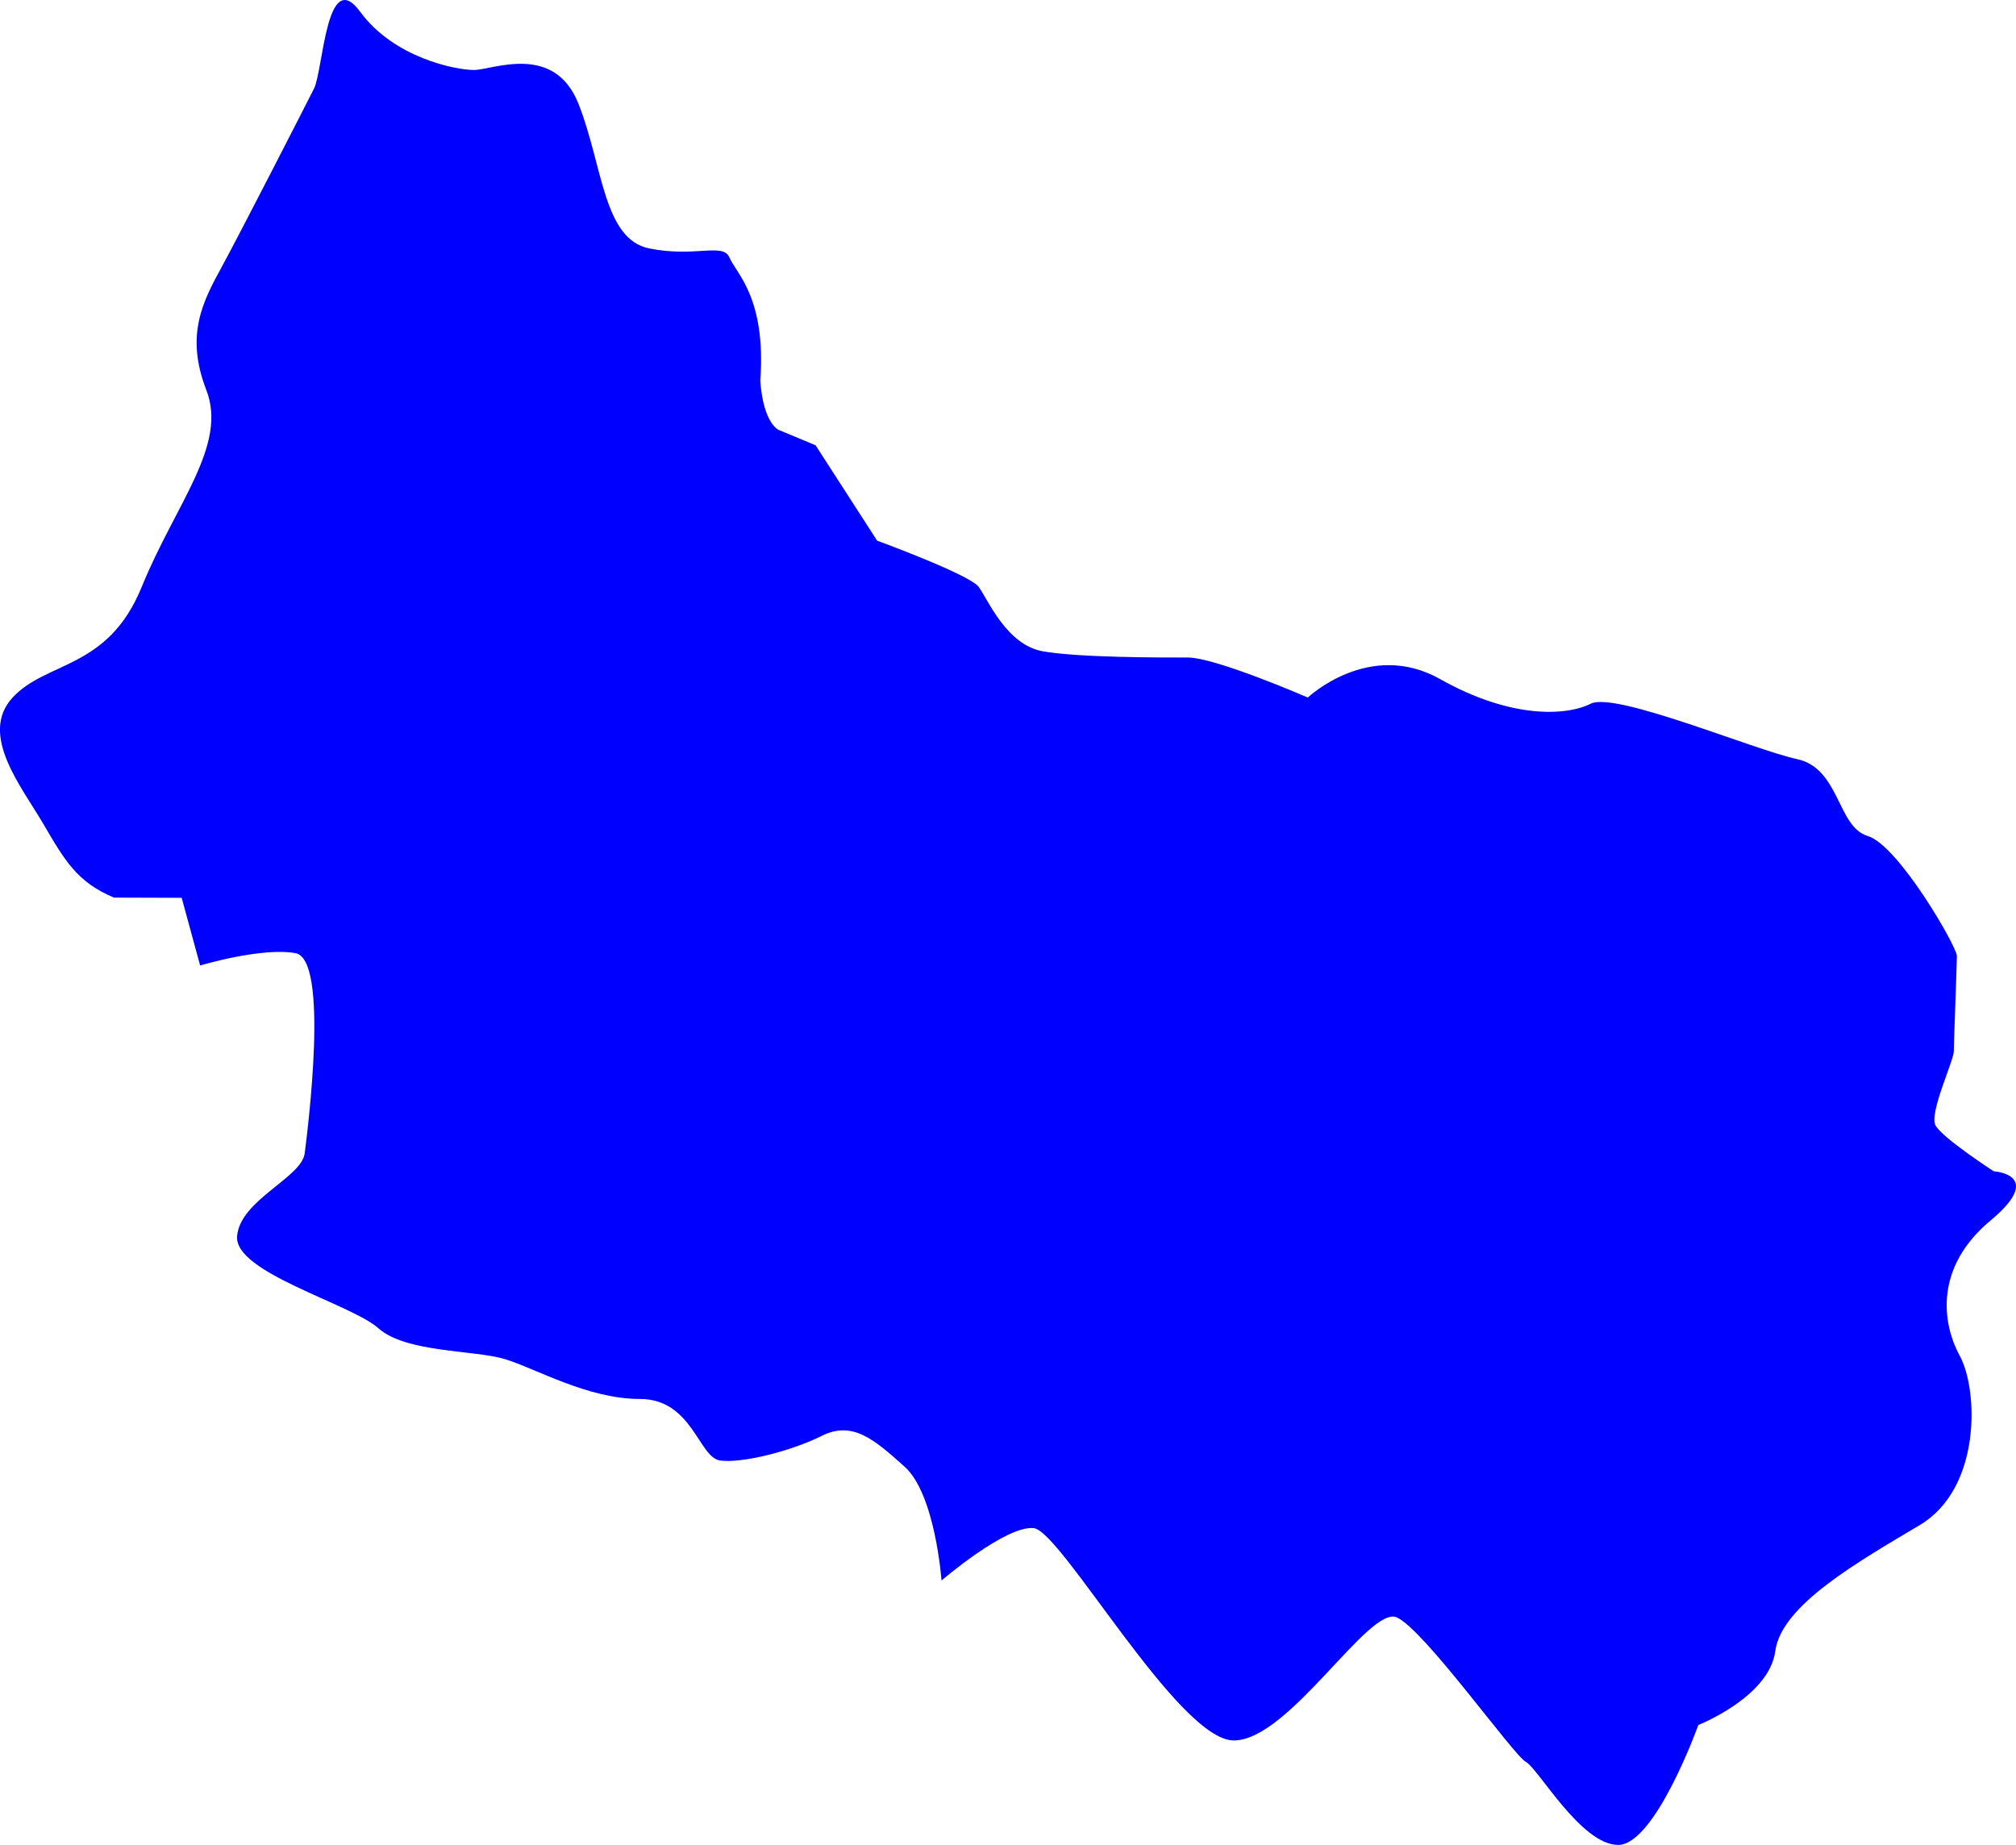
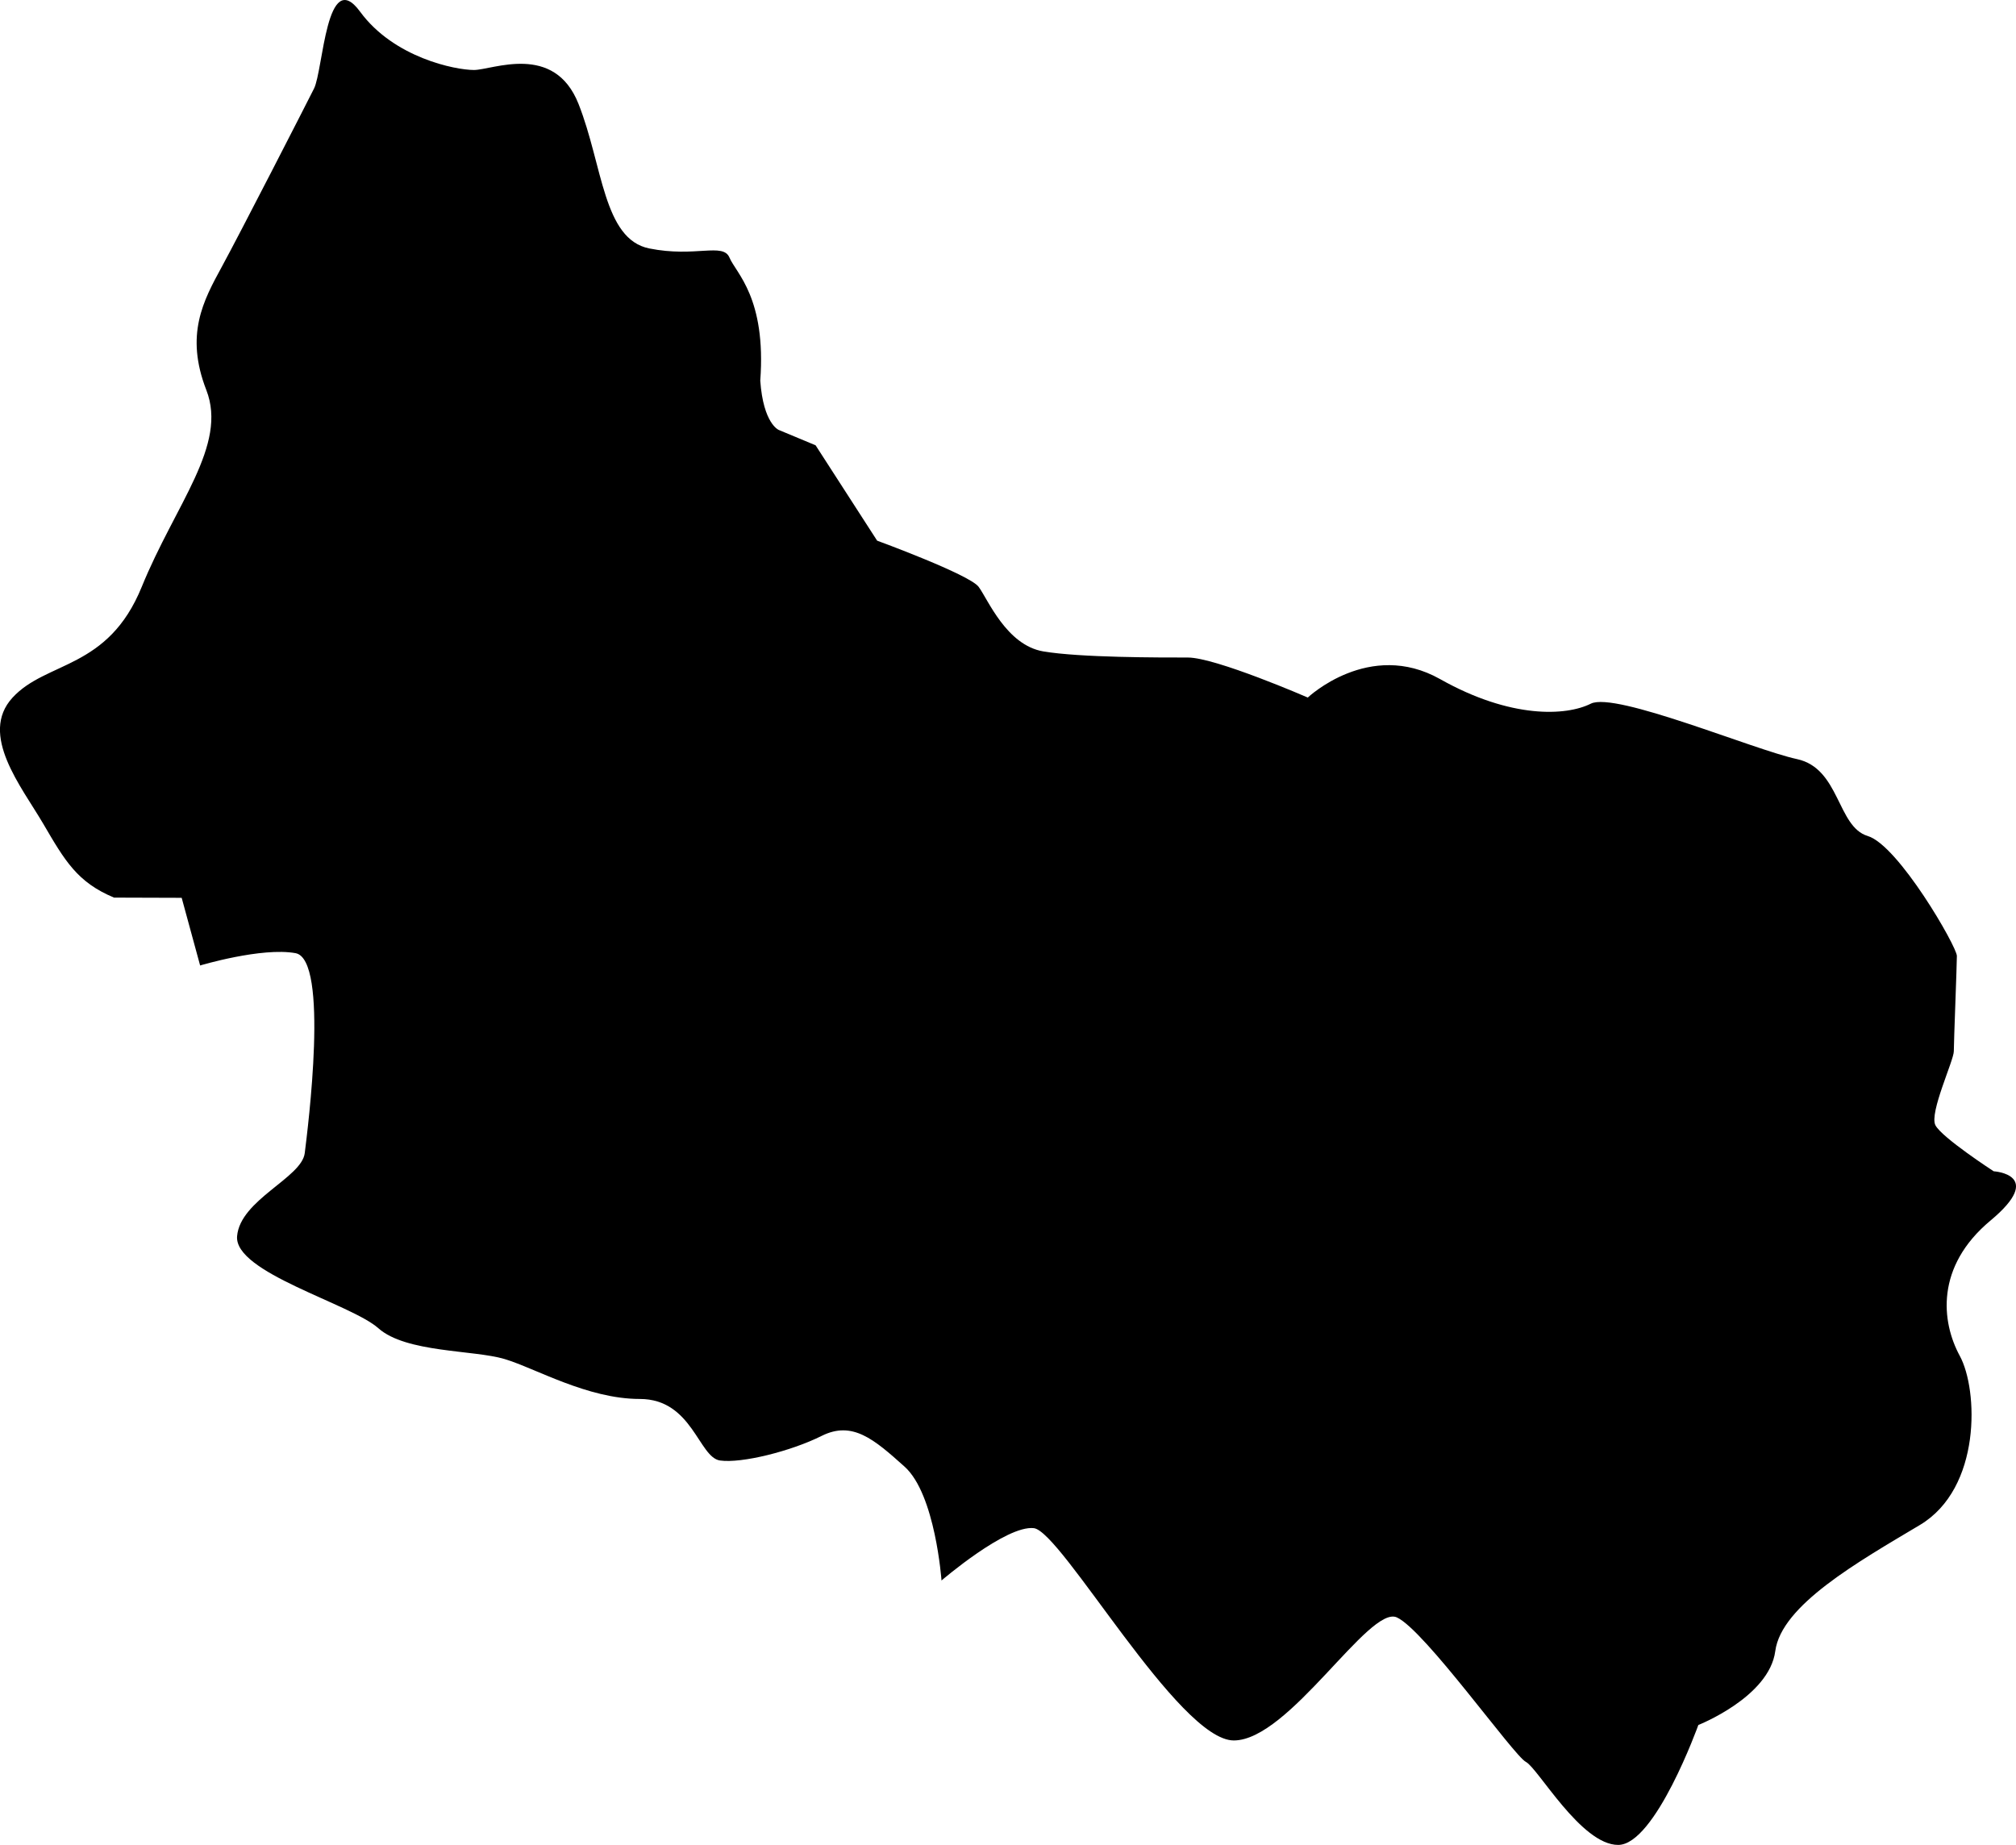
- <svg xmlns="http://www.w3.org/2000/svg" id="Colors" viewBox="0 0 276.52 253.07">
-   <defs>
-     <style>.cls-1{fill:blue;}</style>
-   </defs>
+ <svg xmlns="http://www.w3.org/2000/svg" id="Colors" fill="currentColor" viewBox="0 0 276.52 253.07">
  <g id="Asia">
    <path id="_3" data-name="3" class="cls-1" d="M1352.75,457.56c-5.06-2.11-6.75-5.07-9.71-10.13s-8.86-12.24-4.21-17.3,13.08-3.8,17.72-15.19,11.81-19.41,8.86-27-.42-12.24,2.11-16.88,11.39-21.94,12.66-24.47,1.68-16.88,6.32-10.55,13.08,8,15.62,8,11-3.79,14.34,4.65,3.38,18.56,9.71,19.83,10.12-.85,11,1.26,5.06,5.49,4.22,16.88c.42,5.91,2.53,6.75,2.53,6.75l5.06,2.11,8.44,13.08s12.66,4.64,13.92,6.33,3.8,8,8.87,8.86,16,.84,19.83.84,16.45,5.49,16.45,5.49,8.44-8,18.15-2.53,17.3,5.06,20.67,3.37,22.36,6.33,28.27,7.6,5.49,9.28,9.71,10.55,12.23,15.19,12.23,16.45-.42,11.82-.42,13.08-3.38,8.44-2.53,10.13,8,6.33,8,6.33,7.17.42-.43,6.75-6.75,13.92-4.22,18.57,3,18.14-5.48,23.2-19,11-19.83,17.3-10.55,10.13-10.55,10.13-5.91,16.45-11,16.45-11-10.54-12.66-11.39S1532.5,558,1528.7,556.29s-14.77,16.88-22.36,16.88-23.63-28.69-27.43-29.12-12.66,7.18-12.66,7.18-.84-11.82-5.06-15.61-7.17-6.33-11.39-4.22-11,3.79-13.93,3.37-3.8-8.44-11-8.44-14.34-4.22-18.56-5.48-13.51-.85-17.3-4.22S1369.2,509,1369.63,504s8.86-8,9.28-11.39,3.38-26.59-1.27-27.43-13.08,1.69-13.08,1.69l-2.53-9.28Z" transform="translate(-1337.11 -334.44)" />
  </g>
</svg>
